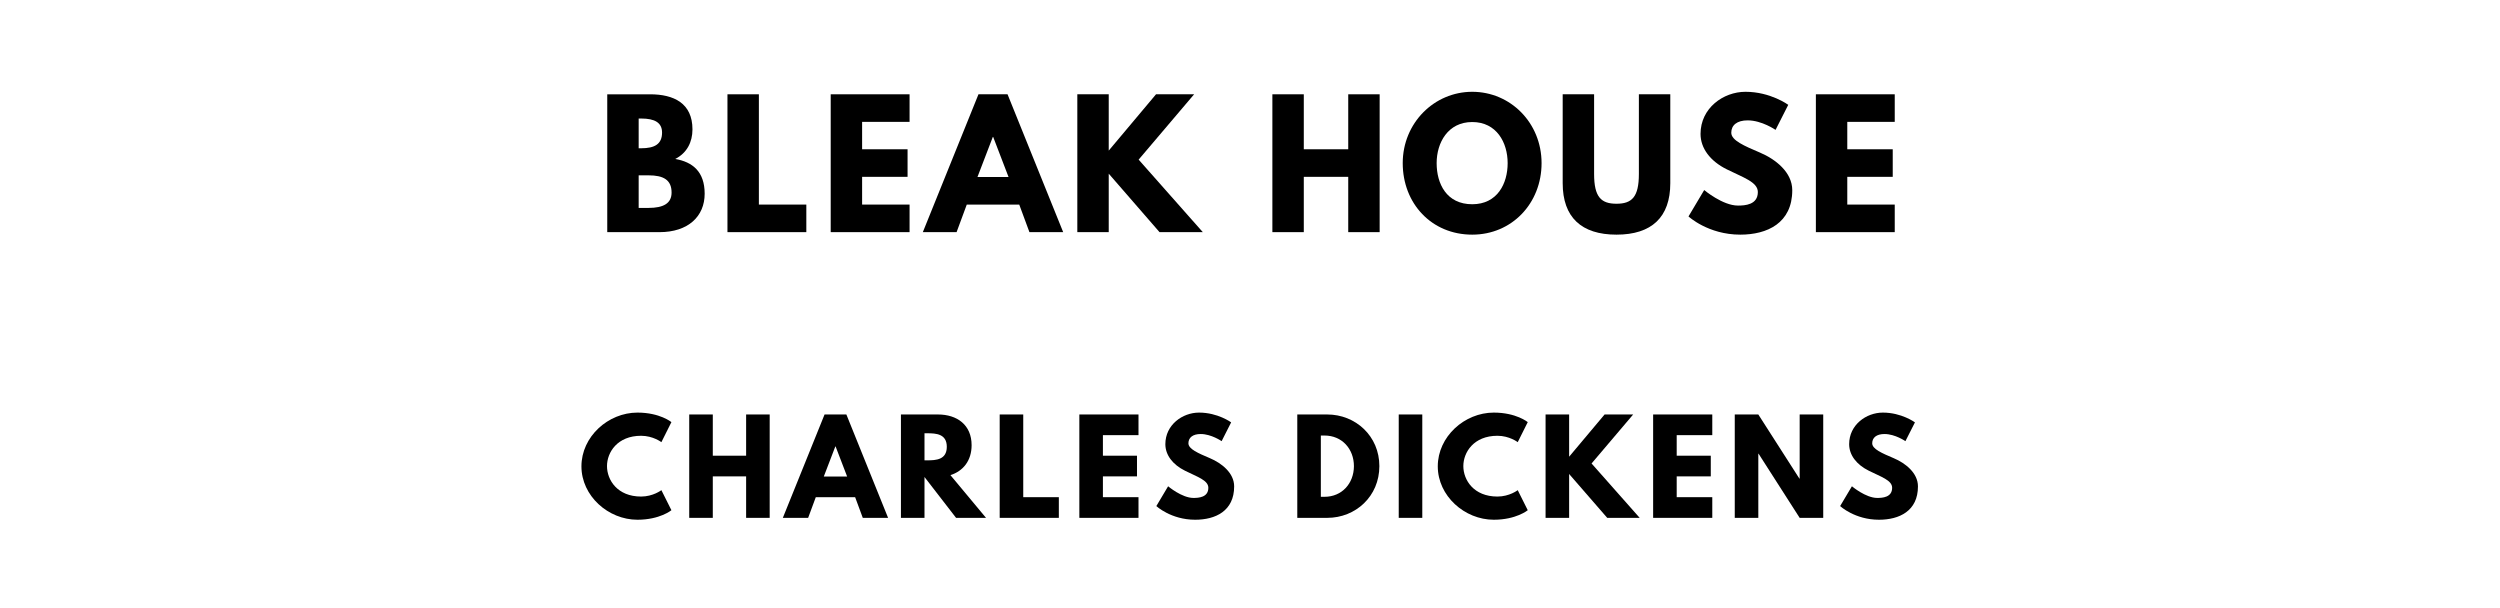
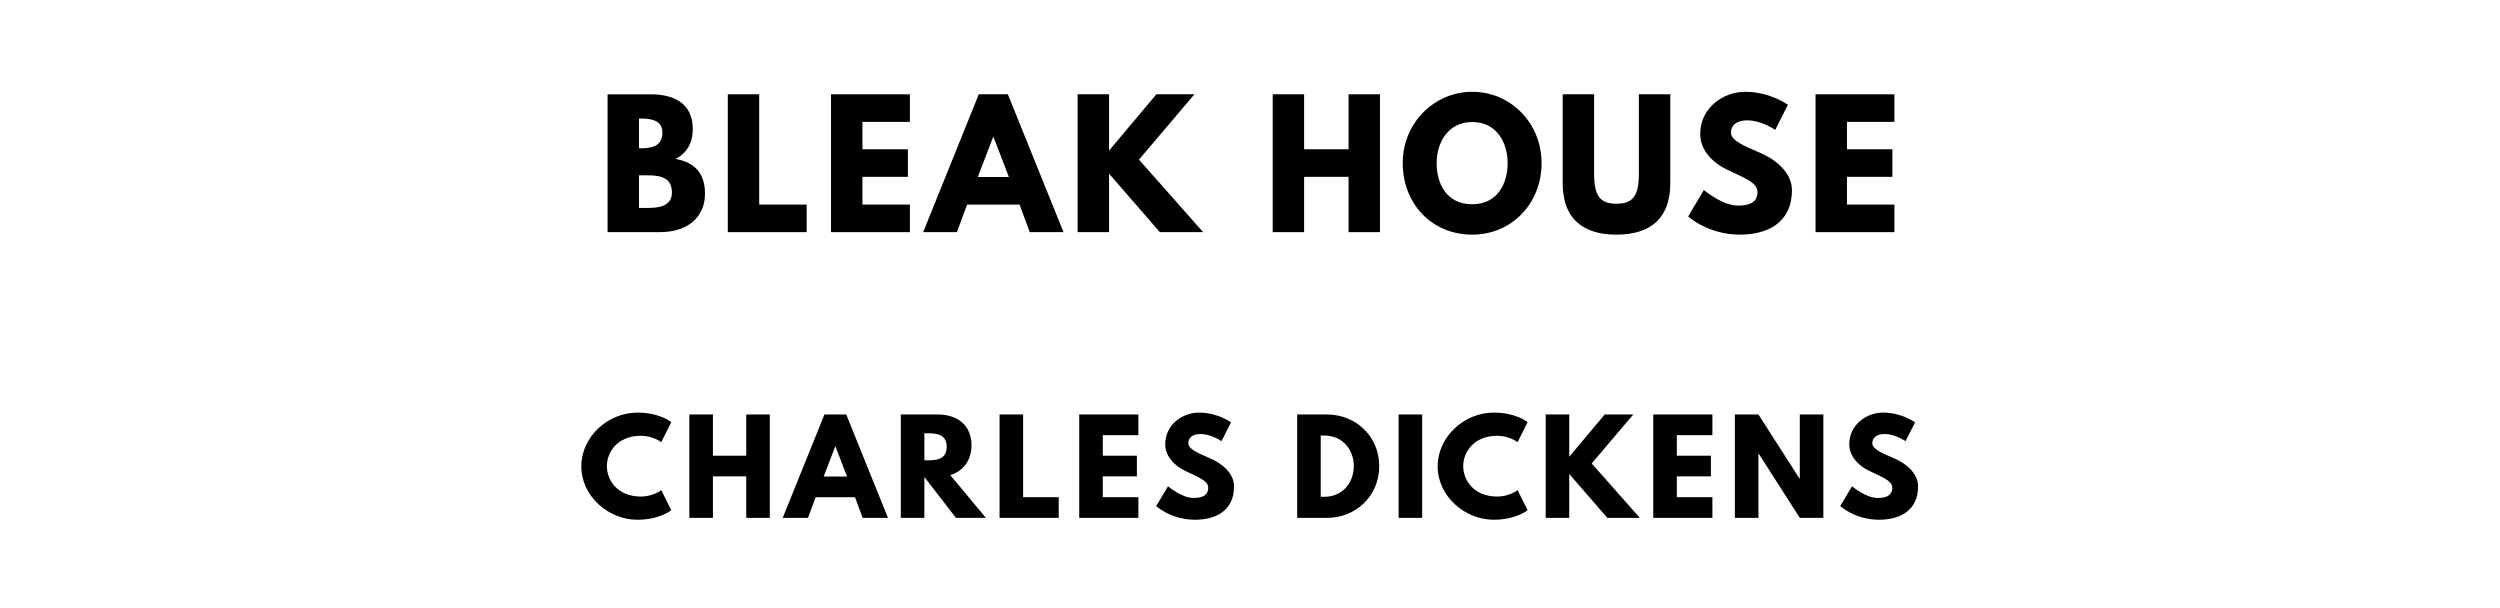
<svg xmlns="http://www.w3.org/2000/svg" version="1.1" viewBox="0 0 1400 340">
  <g>
-     <path d="m 340.062,52.807 0,77.193 29.287,0 c 16,0 25.263,-8.795 25.263,-21.52 0,-12.444 -6.83,-17.778 -16.468,-19.462 6.55,-3.368 9.637,-9.45 9.637,-16.561 0,-14.69 -10.48,-19.649 -23.766,-19.649 l -23.953,0 z m 17.591,30.222 0,-16.655 1.404,0 c 7.673,0 11.696,2.339 11.696,7.86 0,6.456 -4.117,8.795 -11.696,8.795 l -1.404,0 z m 0,33.404 0,-18.246 5.52,0 c 8.327,0 12.912,2.526 12.912,9.637 0,6.082 -4.585,8.608 -12.912,8.608 l -5.52,0 z" />
-     <path d="m 424.97,52.807 -17.591,0 0,77.193 44.164,0 0,-15.439 -26.573,0 0,-61.754 z" />
-     <path d="m 509.357,52.807 -44.164,0 0,77.193 44.164,0 0,-15.439 -26.573,0 0,-15.532 25.45,0 0,-15.439 -25.45,0 0,-15.345 26.573,0 0,-15.439 z" />
-     <path d="m 564.223,52.807 -16.281,0 L 516.784,130 l 18.901,0 5.708,-15.439 29.38,0 5.708,15.439 18.901,0 -31.158,-77.193 z m 0.561,46.316 -17.404,0 8.608,-22.456 0.187,0 8.608,22.456 z" />
-     <path d="m 673.569,130 -35.93,-40.608 31.064,-36.585 -21.333,0 -26.48,31.532 0,-31.532 -17.591,0 0,77.193 17.591,0 0,-32.749 L 649.336,130 l 24.234,0 z" />
-     <path d="m 730.124,99.029 24.889,0 0,30.971 17.591,0 0,-77.193 -17.591,0 0,30.784 -24.889,0 0,-30.784 -17.591,0 0,77.193 17.591,0 0,-30.971 z" />
+     <path d="m 340.245,52.807 0,77.193 29.287,0 c 16,0 25.263,-8.795 25.263,-21.52 0,-12.444 -6.83,-17.778 -16.468,-19.462 6.55,-3.368 9.637,-9.45 9.637,-16.561 0,-14.69 -10.48,-19.649 -23.766,-19.649 l -23.953,0 z m 17.591,30.222 0,-16.655 1.404,0 c 7.673,0 11.696,2.339 11.696,7.86 0,6.456 -4.117,8.795 -11.696,8.795 l -1.404,0 z m 0,33.404 0,-18.246 5.52,0 c 8.327,0 12.912,2.526 12.912,9.637 0,6.082 -4.585,8.608 -12.912,8.608 l -5.52,0 z" />
+     <path d="m 425.153,52.807 -17.591,0 0,77.193 44.164,0 0,-15.439 -26.573,0 0,-61.754 z" />
+     <path d="m 509.54,52.807 -44.164,0 0,77.193 44.164,0 0,-15.439 -26.573,0 0,-15.532 25.45,0 0,-15.439 -25.45,0 0,-15.345 26.573,0 0,-15.439 z" />
+     <path d="m 564.406,52.807 -16.281,0 L 516.967,130 l 18.901,0 5.708,-15.439 29.38,0 5.708,15.439 18.901,0 -31.158,-77.193 z m 0.561,46.316 -17.404,0 8.608,-22.456 0.187,0 8.608,22.456 z" />
+     <path d="m 673.752,130 -35.93,-40.608 31.064,-36.585 -21.333,0 -26.48,31.532 0,-31.532 -17.591,0 0,77.193 17.591,0 0,-32.749 L 649.518,130 l 24.234,0 z" />
+     <path d="m 730.306,99.029 24.889,0 0,30.971 17.591,0 0,-77.193 -17.591,0 0,30.784 -24.889,0 0,-30.784 -17.591,0 0,77.193 17.591,0 0,-30.971 z" />
    <path d="m 785.526,91.357 c 0,22.55 16.094,40.047 38.924,40.047 22.175,0 38.83,-17.497 38.83,-40.047 0,-22.55 -17.404,-39.953 -38.83,-39.953 -21.24,0 -38.924,17.404 -38.924,39.953 z m 18.994,0 c 0,-11.509 6.363,-23.018 19.93,-23.018 13.661,0 19.836,11.509 19.836,23.018 0,11.509 -5.801,23.018 -19.836,23.018 -14.409,0 -19.93,-11.509 -19.93,-23.018 z" />
    <path d="m 935.363,52.807 -17.591,0 0,44.632 c 0,12.912 -3.93,16.655 -12.538,16.655 -8.608,0 -12.538,-3.743 -12.538,-16.655 l 0,-44.632 -17.591,0 0,49.778 c 0,19.088 10.48,28.819 30.129,28.819 19.649,0 30.129,-9.731 30.129,-28.819 l 0,-49.778 z" />
-     <path d="m 977.469,51.404 c -12.444,0 -25.17,9.17 -25.17,23.579 0,8.047 5.427,15.251 14.69,19.836 9.17,4.585 17.404,7.111 17.404,12.725 0,7.205 -7.298,7.579 -11.135,7.579 -8.608,0 -18.901,-8.702 -18.901,-8.702 l -8.795,14.784 c 0,0 10.947,10.199 29.006,10.199 15.064,0 29.099,-6.456 29.099,-24.889 0,-10.105 -9.45,-17.404 -18.058,-21.053 -8.795,-3.743 -16.094,-6.83 -16.094,-11.135 0,-4.211 3.181,-6.924 9.17,-6.924 7.953,0 15.626,5.333 15.626,5.333 l 7.111,-14.035 c 0,0 -9.918,-7.298 -23.953,-7.298 z" />
-     <path d="m 1061.053,52.807 -44.164,0 0,77.193 44.164,0 0,-15.439 -26.573,0 0,-15.532 25.45,0 0,-15.439 -25.45,0 0,-15.345 26.573,0 0,-15.439 z" />
+     <path d="m 977.286,51.404 c -12.444,0 -25.17,9.17 -25.17,23.579 0,8.047 5.427,15.251 14.69,19.836 9.17,4.585 17.404,7.111 17.404,12.725 0,7.205 -7.298,7.579 -11.135,7.579 -8.608,0 -18.901,-8.702 -18.901,-8.702 l -8.795,14.784 c 0,0 10.947,10.199 29.006,10.199 15.064,0 29.099,-6.456 29.099,-24.889 0,-10.105 -9.45,-17.404 -18.058,-21.053 -8.795,-3.743 -16.094,-6.83 -16.094,-11.135 0,-4.211 3.181,-6.924 9.17,-6.924 7.953,0 15.626,5.333 15.626,5.333 l 7.111,-14.035 c 0,0 -9.918,-7.298 -23.953,-7.298 z" />
+     <path d="m 1060.871,52.807 -44.164,0 0,77.193 44.164,0 0,-15.439 -26.573,0 0,-15.532 25.45,0 0,-15.439 -25.45,0 0,-15.345 26.573,0 0,-15.439 z" />
  </g>
  <g>
-     <path d="m 359.009,278.07 c -13.263,0 -19.088,-9.263 -19.088,-17.053 0,-7.719 5.825,-16.982 19.088,-16.982 6.737,0 11.368,3.579 11.368,3.579 l 5.614,-11.228 c 0,0 -6.456,-5.333 -19.018,-5.333 -16.421,0 -31.368,13.474 -31.368,30.105 0,16.561 15.018,29.895 31.368,29.895 12.561,0 19.018,-5.333 19.018,-5.333 l -5.614,-11.228 c 0,0 -4.632,3.579 -11.368,3.579 z" />
-     <path d="m 399.163,266.772 18.667,0 0,23.228 13.193,0 0,-57.895 -13.193,0 0,23.088 -18.667,0 0,-23.088 -13.193,0 0,57.895 13.193,0 0,-23.228 z" />
-     <path d="m 473.965,232.105 -12.211,0 L 438.386,290 l 14.175,0 4.281,-11.579 22.035,0 4.281,11.579 14.175,0 -23.368,-57.895 z m 0.421,34.737 -13.053,0 6.456,-16.842 0.14,0 6.456,16.842 z" />
-     <path d="m 504.523,232.105 0,57.895 13.193,0 0,-22.877 17.684,22.877 16.772,0 -19.93,-23.93 c 7.088,-2.246 11.86,-8.07 11.86,-16.772 0,-11.368 -8.14,-17.193 -18.877,-17.193 l -20.702,0 z m 13.193,25.684 0,-15.158 1.544,0 c 4.982,0 10.947,0.351 10.947,7.579 0,7.228 -5.965,7.579 -10.947,7.579 l -1.544,0 z" />
-     <path d="m 573.018,232.105 -13.193,0 0,57.895 33.123,0 0,-11.579 -19.93,0 0,-46.316 z" />
-     <path d="m 637.558,232.105 -33.123,0 0,57.895 33.123,0 0,-11.579 -19.93,0 0,-11.649 19.088,0 0,-11.579 -19.088,0 0,-11.509 19.93,0 0,-11.579 z" />
-     <path d="m 671.476,231.053 c -9.333,0 -18.877,6.877 -18.877,17.684 0,6.035 4.07,11.439 11.018,14.877 6.877,3.439 13.053,5.333 13.053,9.544 0,5.404 -5.474,5.684 -8.351,5.684 -6.456,0 -14.175,-6.526 -14.175,-6.526 l -6.596,11.088 c 0,0 8.211,7.649 21.754,7.649 11.298,0 21.825,-4.842 21.825,-18.667 0,-7.579 -7.088,-13.053 -13.544,-15.789 -6.596,-2.807 -12.07,-5.123 -12.07,-8.351 0,-3.158 2.386,-5.193 6.877,-5.193 5.965,0 11.719,4 11.719,4 l 5.333,-10.526 c 0,0 -7.439,-5.474 -17.965,-5.474 z" />
-     <path d="m 726.48,232.105 0,57.895 16.772,0 c 15.93,0 29.193,-12.07 29.193,-28.982 0,-16.842 -13.333,-28.912 -29.193,-28.912 l -16.772,0 z m 13.193,46.105 0,-34.316 2.035,0 c 9.825,0 16.491,7.509 16.491,17.193 -0.07,9.684 -6.737,17.123 -16.491,17.123 l -2.035,0 z" />
-     <path d="m 796.482,232.105 -13.193,0 0,57.895 13.193,0 0,-57.895 z" />
-     <path d="m 838.559,278.07 c -13.263,0 -19.088,-9.263 -19.088,-17.053 0,-7.719 5.825,-16.982 19.088,-16.982 6.737,0 11.368,3.579 11.368,3.579 l 5.614,-11.228 c 0,0 -6.456,-5.333 -19.018,-5.333 -16.421,0 -31.368,13.474 -31.368,30.105 0,16.561 15.018,29.895 31.368,29.895 12.561,0 19.018,-5.333 19.018,-5.333 l -5.614,-11.228 c 0,0 -4.632,3.579 -11.368,3.579 z" />
-     <path d="m 918.223,290 -26.947,-30.456 23.298,-27.439 -16,0 -19.86,23.649 0,-23.649 -13.193,0 0,57.895 13.193,0 0,-24.561 21.333,24.561 18.175,0 z" />
-     <path d="m 958.879,232.105 -33.123,0 0,57.895 33.123,0 0,-11.579 -19.93,0 0,-11.649 19.088,0 0,-11.579 -19.088,0 0,-11.509 19.93,0 0,-11.579 z" />
-     <path d="m 984.657,254.07 0.14,0 23.018,35.93 13.193,0 0,-57.895 -13.193,0 0,35.93 -0.14,0 -23.018,-35.93 -13.193,0 0,57.895 13.193,0 0,-35.93 z" />
-     <path d="m 1054.403,231.053 c -9.333,0 -18.877,6.877 -18.877,17.684 0,6.035 4.07,11.439 11.018,14.877 6.877,3.439 13.053,5.333 13.053,9.544 0,5.404 -5.474,5.684 -8.351,5.684 -6.456,0 -14.175,-6.526 -14.175,-6.526 l -6.596,11.088 c 0,0 8.21,7.649 21.754,7.649 11.298,0 21.825,-4.842 21.825,-18.667 0,-7.579 -7.088,-13.053 -13.544,-15.789 -6.596,-2.807 -12.07,-5.123 -12.07,-8.351 0,-3.158 2.386,-5.193 6.877,-5.193 5.965,0 11.719,4 11.719,4 l 5.333,-10.526 c 0,0 -7.439,-5.474 -17.965,-5.474 z" />
+     <path d="m 358.94,278.07 c -13.263,0 -19.088,-9.263 -19.088,-17.053 0,-7.719 5.825,-16.982 19.088,-16.982 6.737,0 11.368,3.579 11.368,3.579 l 5.614,-11.228 c 0,0 -6.456,-5.333 -19.018,-5.333 -16.421,0 -31.368,13.474 -31.368,30.105 0,16.561 15.018,29.895 31.368,29.895 12.561,0 19.018,-5.333 19.018,-5.333 l -5.614,-11.228 c 0,0 -4.632,3.579 -11.368,3.579 z" />
+     <path d="m 399.232,266.772 18.667,0 0,23.228 13.193,0 0,-57.895 -13.193,0 0,23.088 -18.667,0 0,-23.088 -13.193,0 0,57.895 13.193,0 0,-23.228 z" />
+     <path d="m 473.896,232.105 -12.211,0 L 438.317,290 l 14.175,0 4.281,-11.579 22.035,0 4.281,11.579 14.175,0 -23.368,-57.895 z m 0.421,34.737 -13.053,0 6.456,-16.842 0.14,0 6.456,16.842 z" />
+     <path d="m 504.454,232.105 0,57.895 13.193,0 0,-22.877 17.684,22.877 16.772,0 -19.93,-23.93 c 7.088,-2.246 11.86,-8.07 11.86,-16.772 0,-11.368 -8.14,-17.193 -18.877,-17.193 l -20.702,0 z m 13.193,25.684 0,-15.158 1.544,0 c 4.982,0 10.947,0.351 10.947,7.579 0,7.228 -5.965,7.579 -10.947,7.579 l -1.544,0 z" />
+     <path d="m 572.949,232.105 -13.193,0 0,57.895 33.123,0 0,-11.579 -19.93,0 0,-46.316 z" />
+     <path d="m 637.49,232.105 -33.123,0 0,57.895 33.123,0 0,-11.579 -19.93,0 0,-11.649 19.088,0 0,-11.579 -19.088,0 0,-11.509 19.93,0 0,-11.579 z" />
+     <path d="m 671.407,231.053 c -9.333,0 -18.877,6.877 -18.877,17.684 0,6.035 4.07,11.439 11.018,14.877 6.877,3.439 13.053,5.333 13.053,9.544 0,5.404 -5.474,5.684 -8.351,5.684 -6.456,0 -14.175,-6.526 -14.175,-6.526 l -6.596,11.088 c 0,0 8.211,7.649 21.754,7.649 11.298,0 21.825,-4.842 21.825,-18.667 0,-7.579 -7.088,-13.053 -13.544,-15.789 -6.596,-2.807 -12.07,-5.123 -12.07,-8.351 0,-3.158 2.386,-5.193 6.877,-5.193 5.965,0 11.719,4 11.719,4 l 5.333,-10.526 c 0,0 -7.439,-5.474 -17.965,-5.474 z" />
+     <path d="m 726.412,232.105 0,57.895 16.772,0 c 15.93,0 29.193,-12.07 29.193,-28.982 0,-16.842 -13.333,-28.912 -29.193,-28.912 l -16.772,0 z m 13.193,46.105 0,-34.316 2.035,0 c 9.825,0 16.491,7.509 16.491,17.193 -0.07,9.684 -6.737,17.123 -16.491,17.123 l -2.035,0 z" />
+     <path d="m 796.414,232.105 -13.193,0 0,57.895 13.193,0 0,-57.895 z" />
+     <path d="m 838.491,278.07 c -13.263,0 -19.088,-9.263 -19.088,-17.053 0,-7.719 5.825,-16.982 19.088,-16.982 6.737,0 11.368,3.579 11.368,3.579 l 5.614,-11.228 c 0,0 -6.456,-5.333 -19.018,-5.333 -16.421,0 -31.368,13.474 -31.368,30.105 0,16.561 15.018,29.895 31.368,29.895 12.561,0 19.018,-5.333 19.018,-5.333 l -5.614,-11.228 c 0,0 -4.632,3.579 -11.368,3.579 z" />
+     <path d="m 918.291,290 -26.947,-30.456 23.298,-27.439 -16,0 -19.86,23.649 0,-23.649 -13.193,0 0,57.895 13.193,0 0,-24.561 21.333,24.561 18.175,0 z" />
+     <path d="m 958.948,232.105 -33.123,0 0,57.895 33.123,0 0,-11.579 -19.93,0 0,-11.649 19.088,0 0,-11.579 -19.088,0 0,-11.509 19.93,0 0,-11.579 z" />
+     <path d="m 984.725,254.07 0.14,0 23.018,35.93 13.193,0 0,-57.895 -13.193,0 0,35.93 -0.14,0 -23.018,-35.93 -13.193,0 0,57.895 13.193,0 0,-35.93 z" />
+     <path d="m 1054.472,231.053 c -9.333,0 -18.877,6.877 -18.877,17.684 0,6.035 4.07,11.439 11.018,14.877 6.877,3.439 13.053,5.333 13.053,9.544 0,5.404 -5.474,5.684 -8.351,5.684 -6.456,0 -14.175,-6.526 -14.175,-6.526 l -6.596,11.088 c 0,0 8.211,7.649 21.754,7.649 11.298,0 21.825,-4.842 21.825,-18.667 0,-7.579 -7.088,-13.053 -13.544,-15.789 -6.596,-2.807 -12.07,-5.123 -12.07,-8.351 0,-3.158 2.386,-5.193 6.877,-5.193 5.965,0 11.719,4 11.719,4 l 5.333,-10.526 c 0,0 -7.439,-5.474 -17.965,-5.474 z" />
  </g>
</svg>
